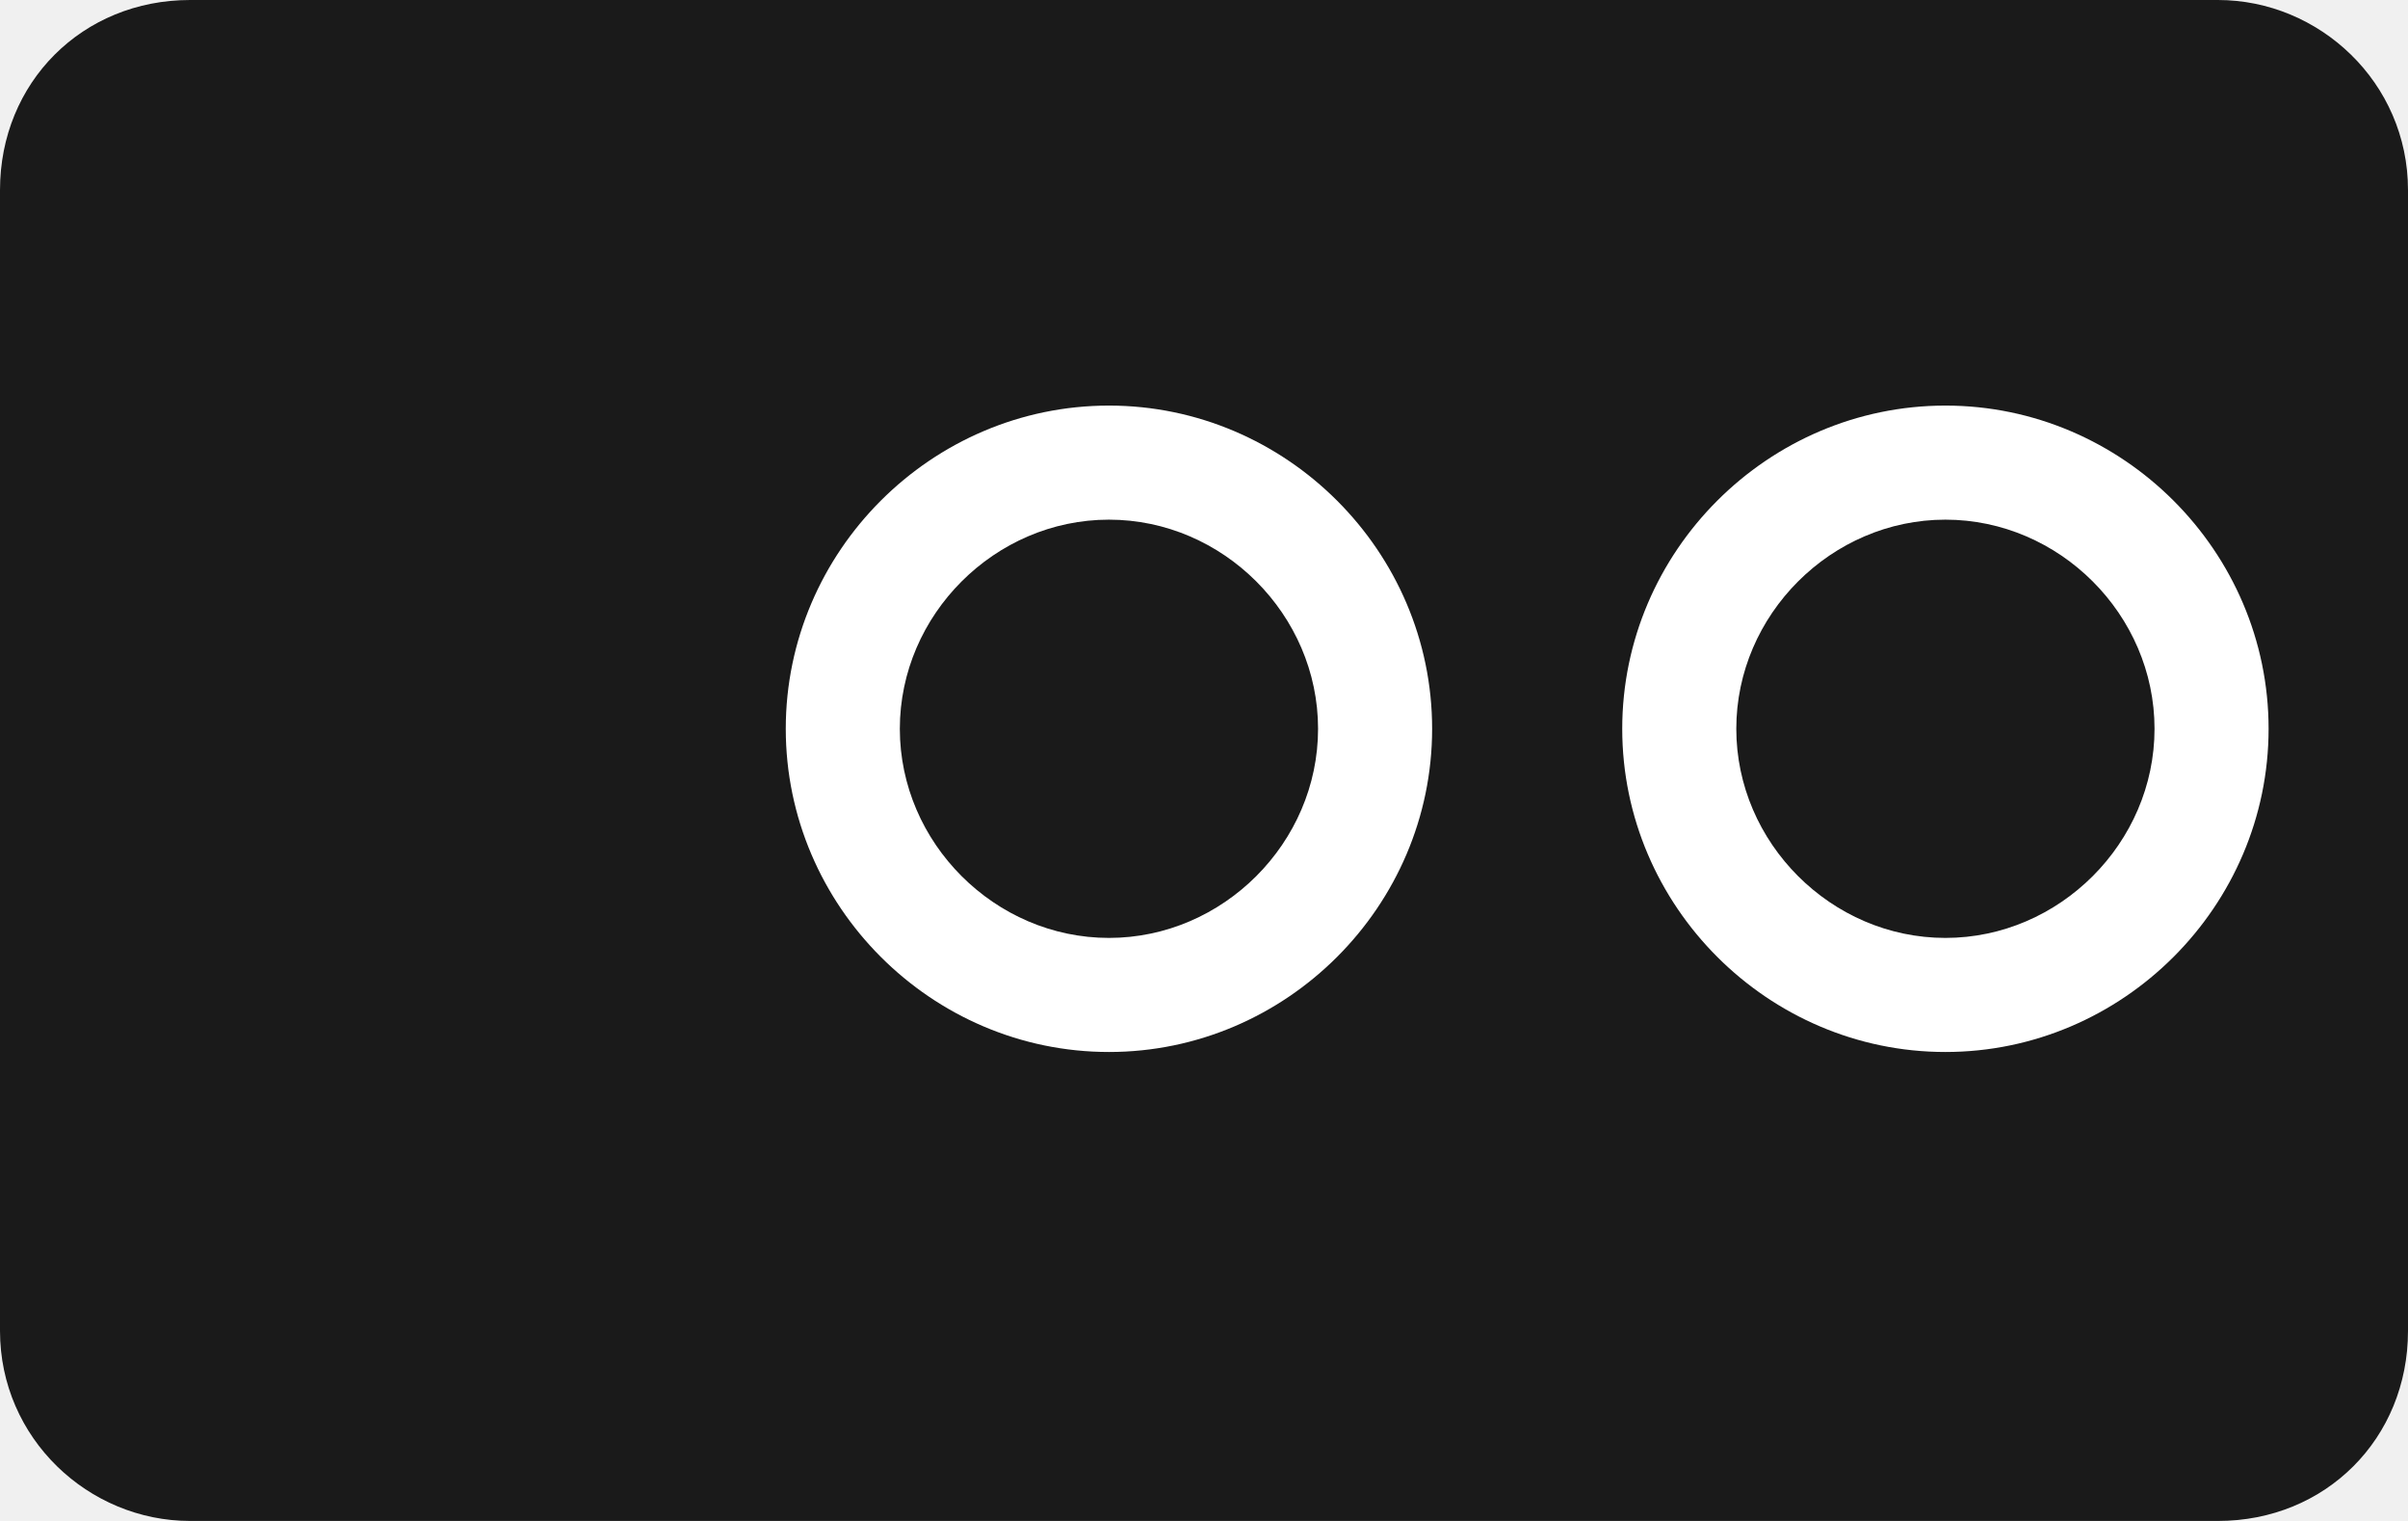
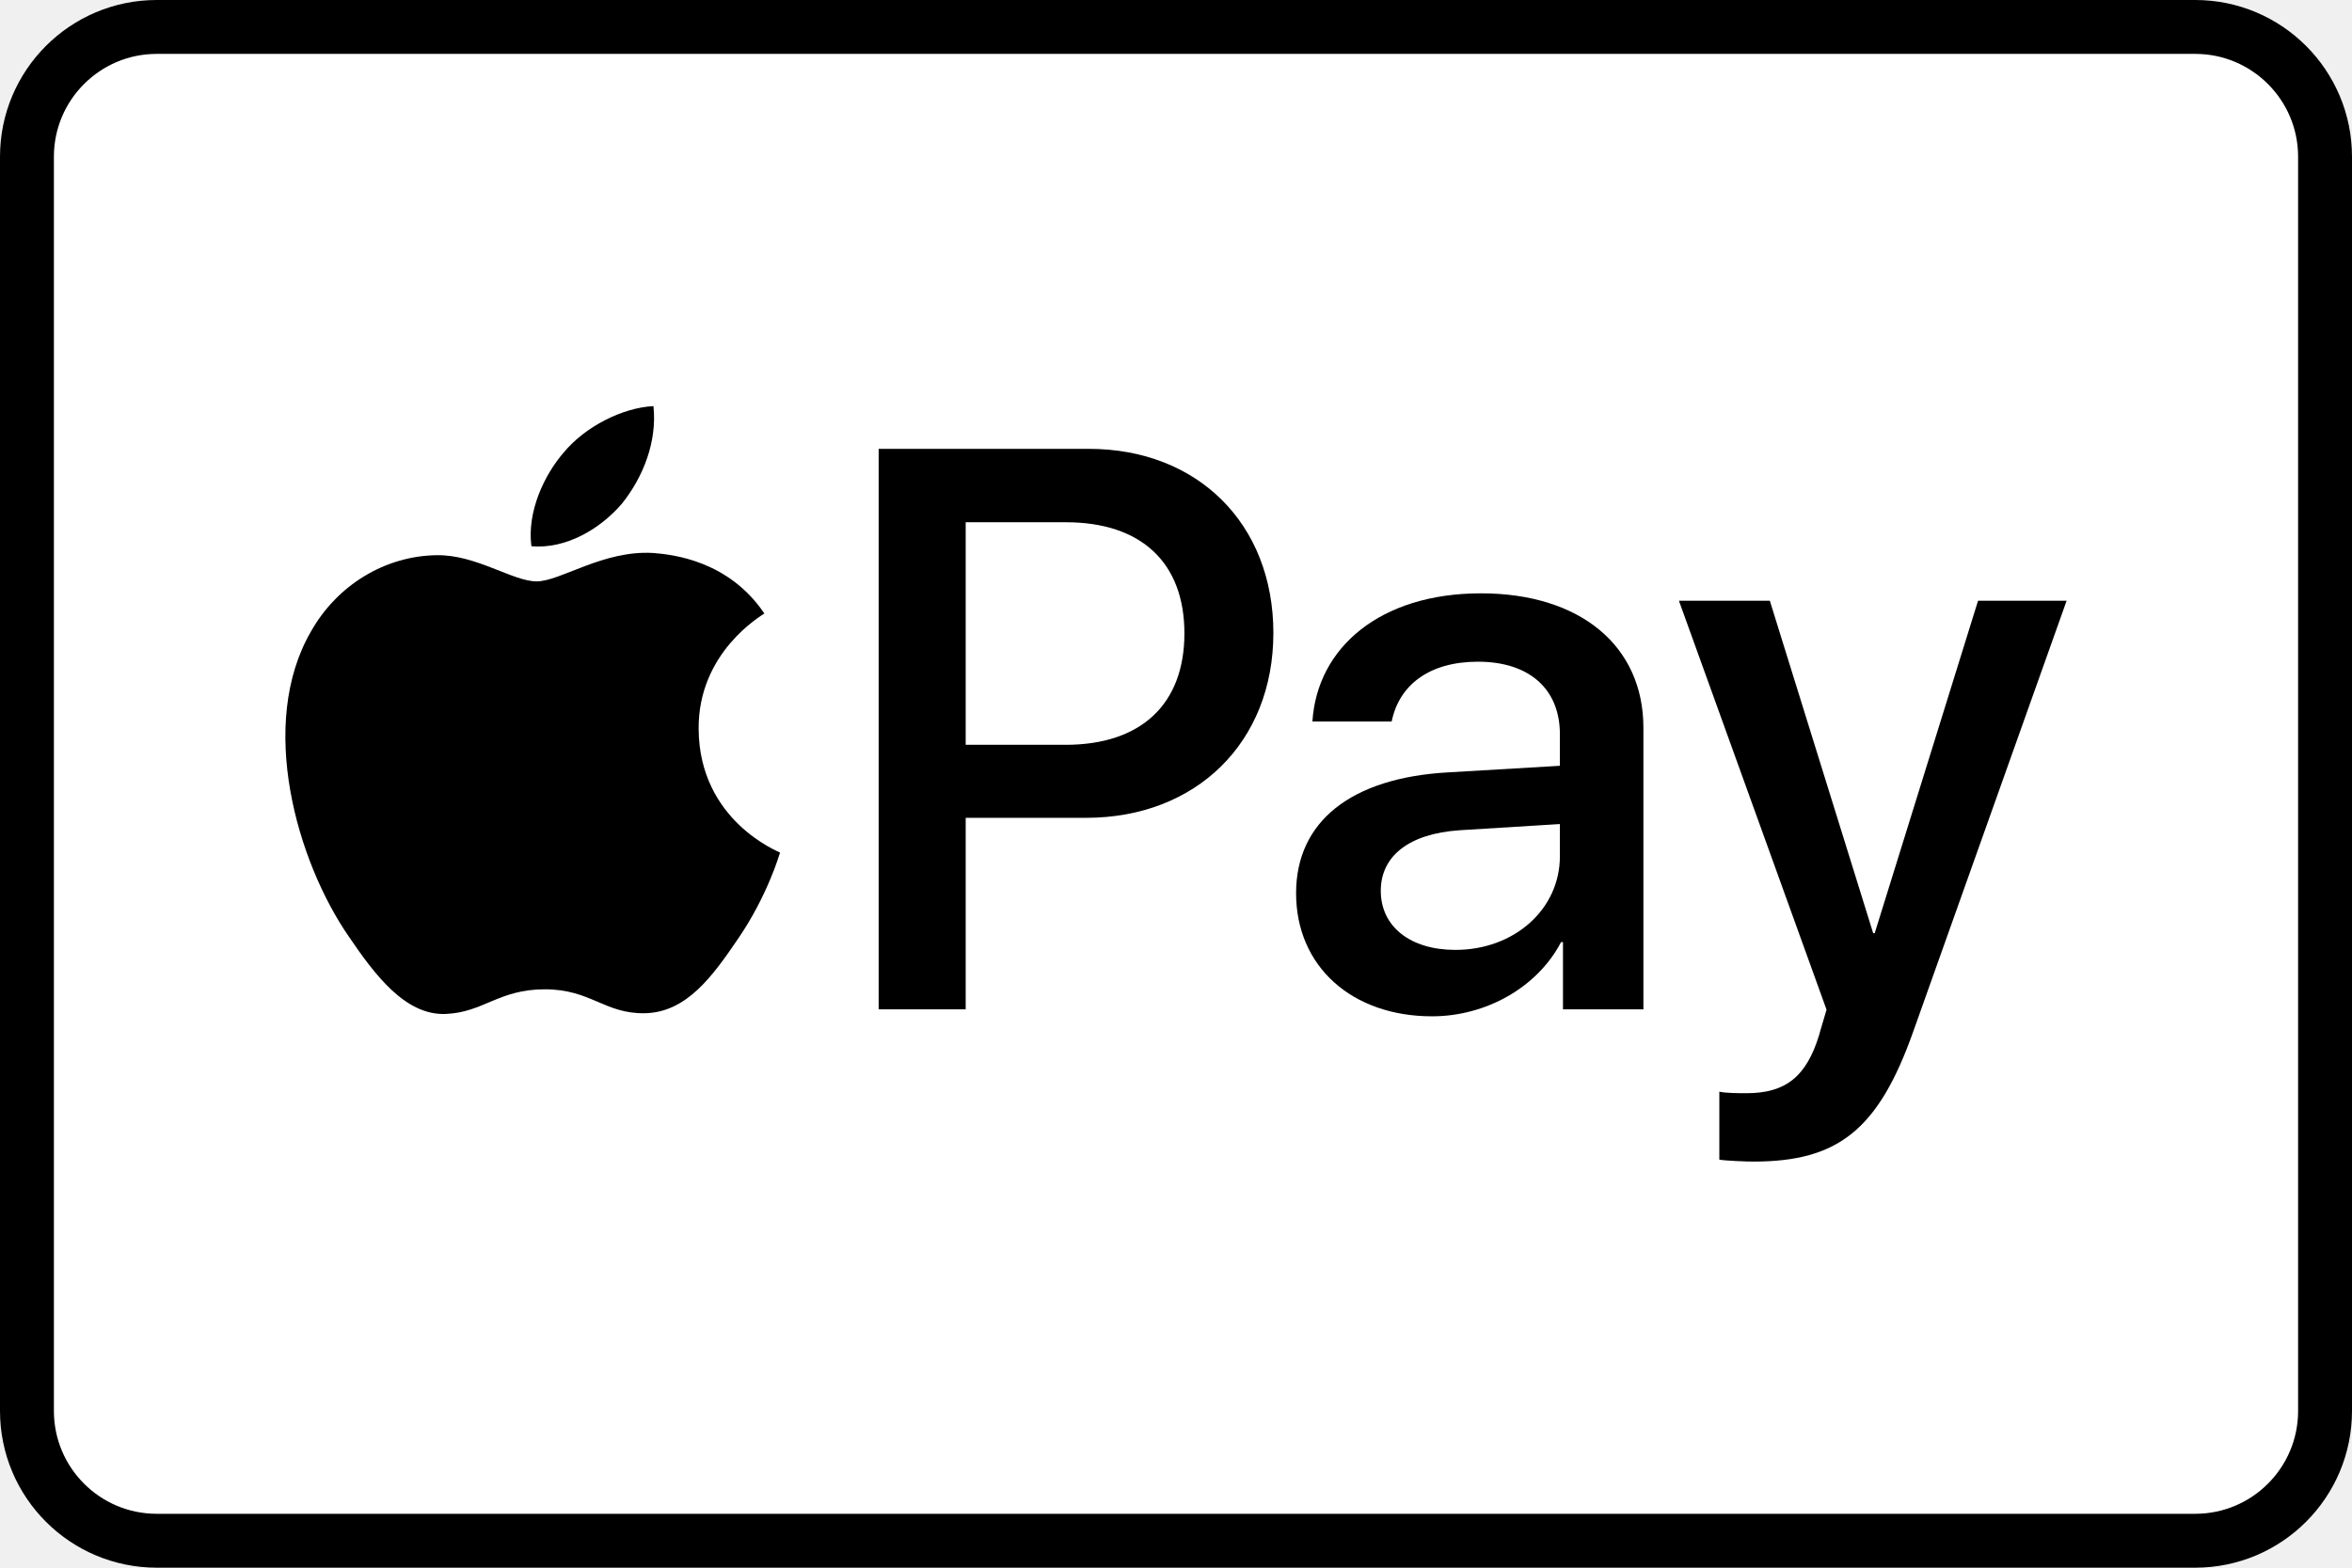
- <svg xmlns="http://www.w3.org/2000/svg" viewBox="0 0 38 24">
-   <path d="M35 0H3C1.3 0 0 1.3 0 3v18c0 1.7 1.4 3 3 3h32c1.7 0 3-1.3 3-3V3c0-1.7-1.4-3-3-3z" fill="#1a1a1a" />
-   <path d="M12.4 11.5c0 2.8 2.3 5.1 5.1 5.1s5.1-2.3 5.1-5.1-2.3-5.1-5.1-5.1-5.1 2.3-5.1 5.1zm8.4 0c0 1.8-1.5 3.3-3.3 3.3s-3.3-1.5-3.3-3.3 1.5-3.3 3.3-3.3 3.3 1.5 3.3 3.3z" fill="#fff" />
-   <path d="M25.6 11.5c0 2.8 2.3 5.1 5.1 5.1s5.1-2.3 5.1-5.1-2.3-5.1-5.1-5.1-5.1 2.3-5.1 5.1zm8.4 0c0 1.8-1.5 3.3-3.3 3.3s-3.3-1.5-3.3-3.3 1.5-3.3 3.3-3.3 3.3 1.5 3.3 3.3z" fill="#fff" />
+ <svg xmlns="http://www.w3.org/2000/svg" width="120" height="80" viewBox="0 0 120 80" fill="none">
+   <g clip-path="url(#clip0_823_247)">
+     <rect x="1.375" y="1.375" width="117.25" height="77.25" rx="6.625" fill="white" />
+     <path d="M55.553 22.905C61.103 22.905 64.968 26.73 64.968 32.3C64.968 37.889 61.023 41.734 55.414 41.734H49.27V51.506H44.83V22.905L55.553 22.905ZM49.27 38.008H54.364C58.229 38.008 60.429 35.927 60.429 32.32C60.429 28.712 58.229 26.651 54.383 26.651H49.27V38.008Z" fill="black" />
+     <path d="M66.127 45.58C66.127 41.933 68.922 39.693 73.878 39.415L79.586 39.079V37.473C79.586 35.154 78.02 33.767 75.404 33.767C72.926 33.767 71.38 34.956 71.004 36.819H66.96C67.198 33.053 70.409 30.278 75.562 30.278C80.617 30.278 83.847 32.954 83.847 37.136V51.506H79.744V48.077H79.645C78.436 50.396 75.8 51.863 73.065 51.863C68.982 51.863 66.127 49.326 66.127 45.58ZM79.586 43.697V42.052L74.452 42.369C71.895 42.547 70.448 43.677 70.448 45.461C70.448 47.284 71.955 48.474 74.254 48.474C77.247 48.474 79.586 46.412 79.586 43.697Z" fill="black" />
+     <path d="M87.721 59.177V55.708C88.037 55.787 88.751 55.787 89.108 55.787C91.09 55.787 92.16 54.955 92.814 52.815C92.814 52.775 93.191 51.546 93.191 51.526L85.659 30.655H90.297L95.57 47.621H95.648L100.921 30.655H105.44L97.63 52.596C95.847 57.651 93.786 59.276 89.465 59.276C89.108 59.276 88.037 59.236 87.721 59.177Z" fill="black" />
+     <path d="M31.736 25.695C32.806 24.357 33.532 22.56 33.34 20.724C31.774 20.802 29.863 21.757 28.756 23.097C27.763 24.244 26.883 26.116 27.112 27.875C28.871 28.028 30.627 26.996 31.736 25.695Z" fill="black" />
+     <path d="M33.32 28.219C30.767 28.067 28.596 29.668 27.377 29.668C26.157 29.668 24.289 28.295 22.27 28.332C19.641 28.371 17.202 29.857 15.868 32.221C13.125 36.95 15.144 43.964 17.812 47.816C19.108 49.721 20.669 51.819 22.727 51.743C24.671 51.667 25.433 50.485 27.796 50.485C30.157 50.485 30.843 51.743 32.901 51.705C35.035 51.667 36.37 49.799 37.665 47.892C39.151 45.72 39.76 43.623 39.798 43.507C39.76 43.469 35.683 41.905 35.645 37.216C35.607 33.289 38.846 31.422 38.998 31.306C37.169 28.6 34.311 28.295 33.32 28.219Z" fill="black" />
+     <rect x="1.375" y="1.375" width="117.25" height="77.25" rx="6.625" stroke="black" stroke-width="2.75" />
+   </g>
+   <defs>
+     <clipPath id="clip0_823_247">
+       <rect width="120" height="80" rx="4" fill="white" />
+     </clipPath>
+   </defs>
</svg>
